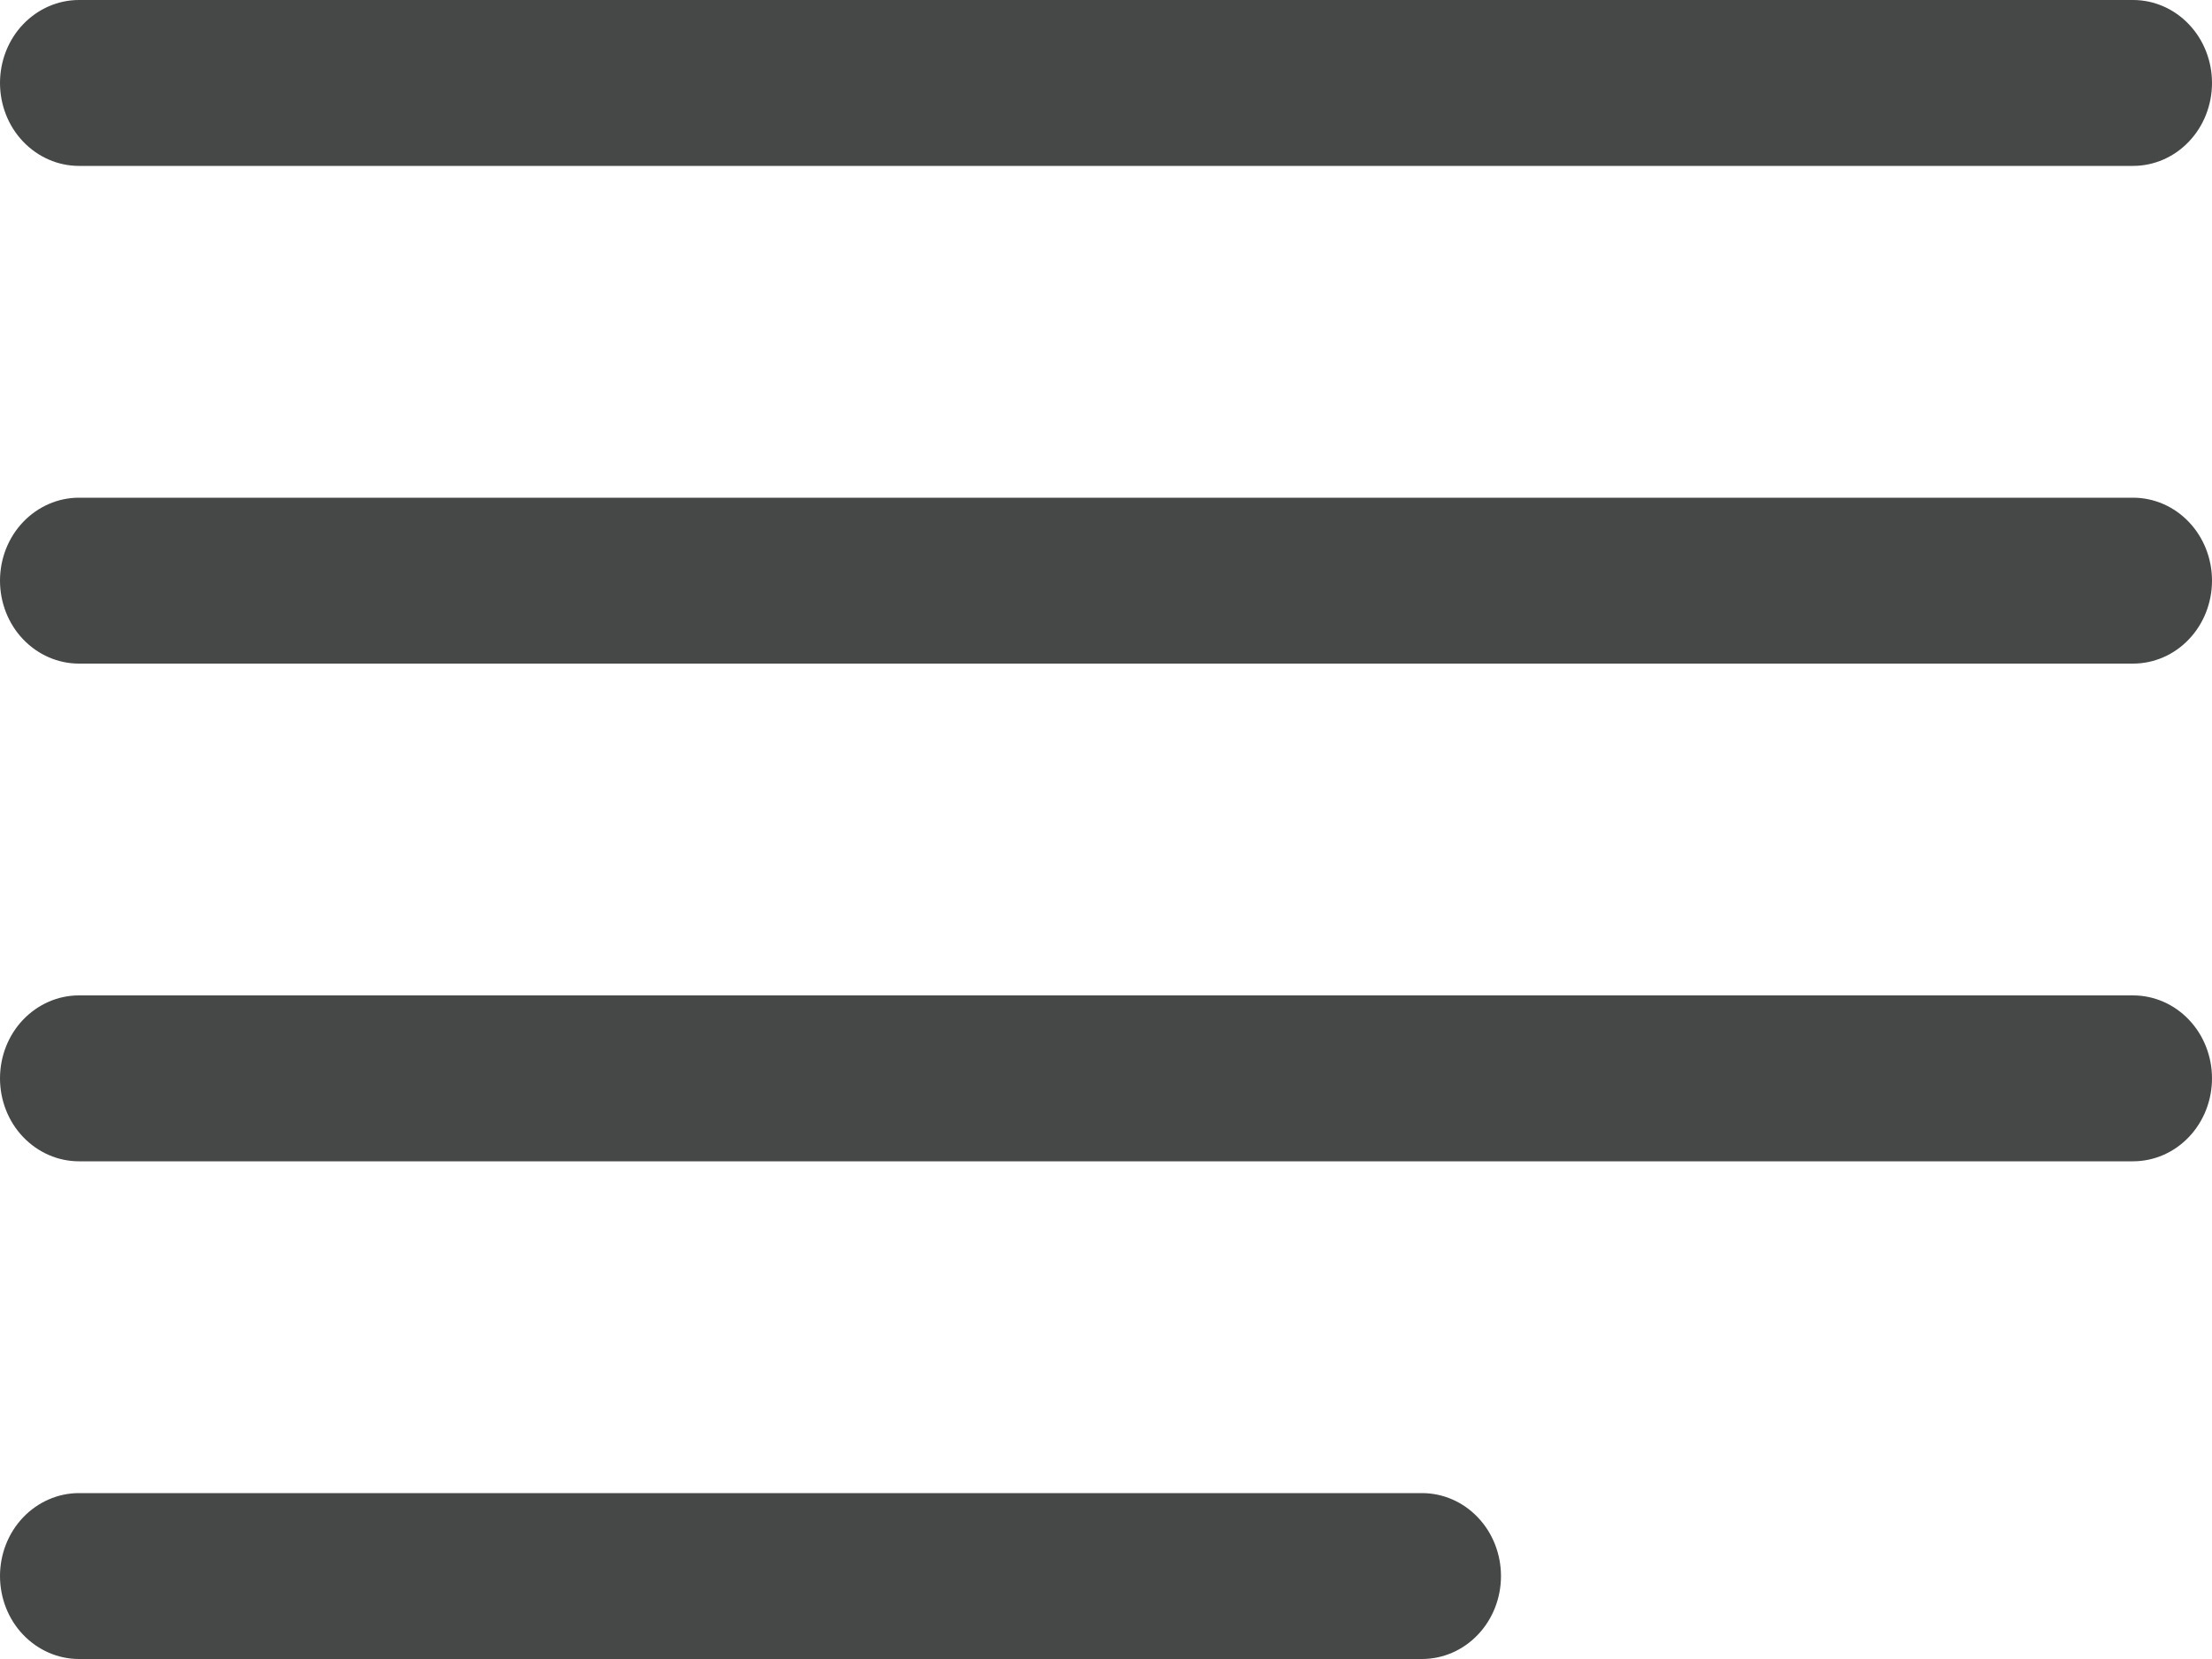
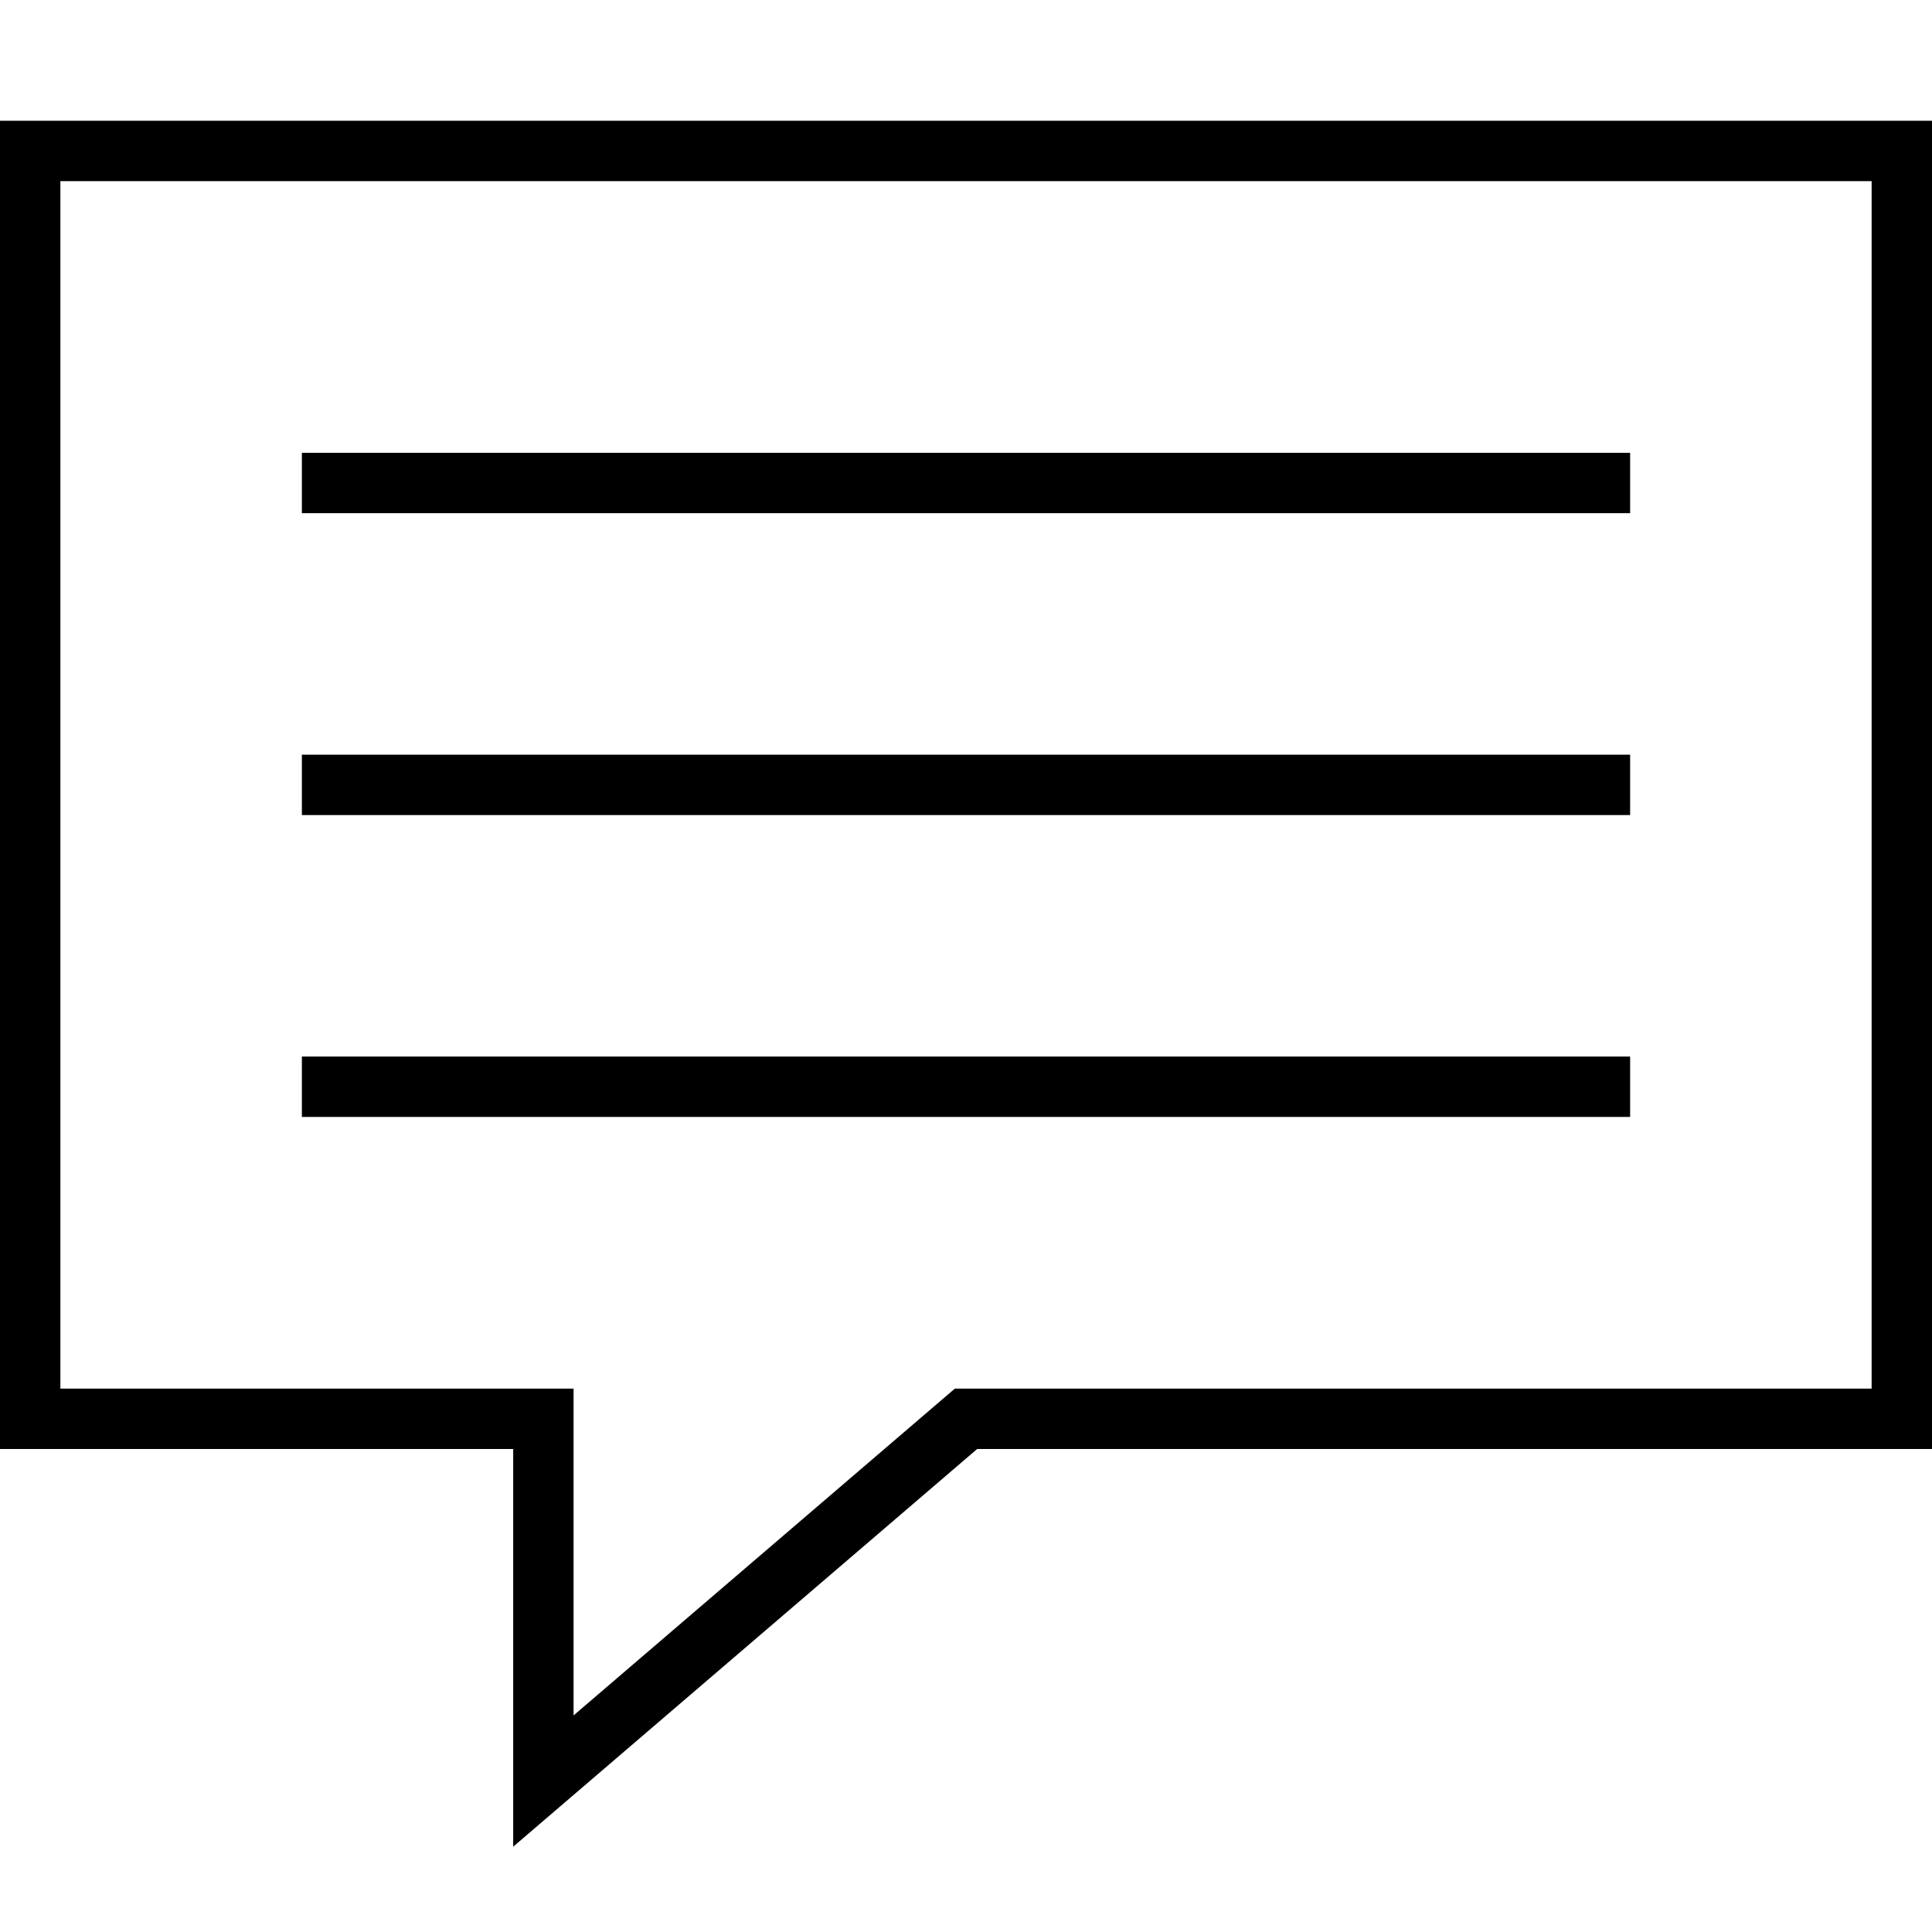
- <svg xmlns="http://www.w3.org/2000/svg" width="16" height="12" viewBox="0 0 16 12" fill="none">
-   <path d="M0.571 0C0.42 0 0.275 0.063 0.167 0.176C0.06 0.288 0 0.441 0 0.6C0 0.759 0.06 0.912 0.167 1.024C0.275 1.137 0.42 1.2 0.571 1.2H15.429C15.58 1.2 15.726 1.137 15.833 1.024C15.94 0.912 16 0.759 16 0.6C16 0.441 15.94 0.288 15.833 0.176C15.726 0.063 15.58 0 15.429 0H0.571ZM0.571 3.6C0.42 3.6 0.275 3.663 0.167 3.776C0.06 3.888 0 4.041 0 4.2C0 4.359 0.06 4.512 0.167 4.624C0.275 4.737 0.42 4.8 0.571 4.8H15.429C15.58 4.8 15.726 4.737 15.833 4.624C15.94 4.512 16 4.359 16 4.2C16 4.041 15.94 3.888 15.833 3.776C15.726 3.663 15.58 3.6 15.429 3.6H0.571ZM0 7.8C0 7.959 0.06 8.112 0.167 8.224C0.275 8.337 0.42 8.4 0.571 8.4H15.429C15.58 8.4 15.726 8.337 15.833 8.224C15.94 8.112 16 7.959 16 7.8C16 7.641 15.94 7.488 15.833 7.376C15.726 7.263 15.58 7.2 15.429 7.2H0.571C0.42 7.2 0.275 7.263 0.167 7.376C0.06 7.488 0 7.641 0 7.8ZM0.571 10.8C0.42 10.8 0.275 10.863 0.167 10.976C0.06 11.088 0 11.241 0 11.4C0 11.559 0.06 11.712 0.167 11.824C0.275 11.937 0.42 12 0.571 12H10.286C10.437 12 10.583 11.937 10.69 11.824C10.797 11.712 10.857 11.559 10.857 11.4C10.857 11.241 10.797 11.088 10.69 10.976C10.583 10.863 10.437 10.8 10.286 10.8H0.571Z" fill="#464747" />
+ <svg fill="currentColor" height="20" width="20" viewBox="0 0 64 64" style="display: inline-block; vertical-align: middle;">
+   <line stroke-width="2" stroke-miterlimit="10" x1="10" y1="16" x2="54" y2="16" fill="none" stroke="currentColor" />
+   <line stroke-width="2" stroke-miterlimit="10" x1="10" y1="26" x2="54" y2="26" fill="none" stroke="currentColor" />
+   <line stroke-width="2" stroke-miterlimit="10" x1="10" y1="36" x2="54" y2="36" fill="none" stroke="currentColor" />
+   <polygon stroke-width="2" stroke-miterlimit="10" points="32,47 63,47 63,5 1,5 1,47 18,47 18,59 " fill="none" stroke="currentColor" />
</svg>
